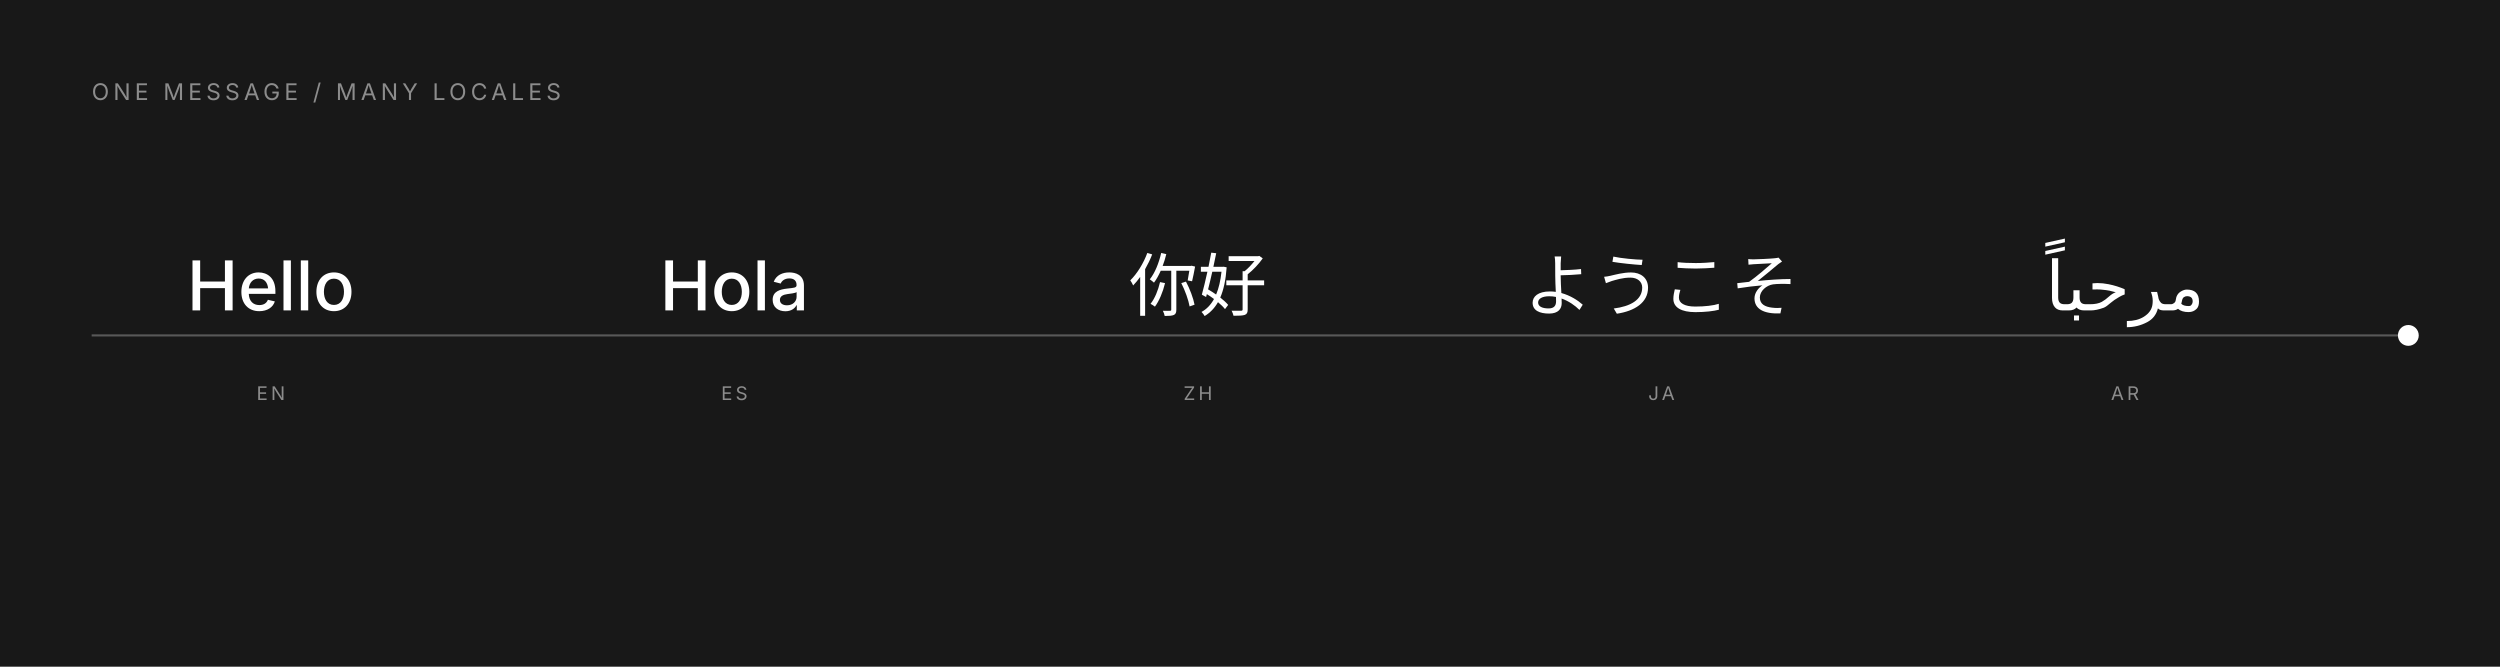
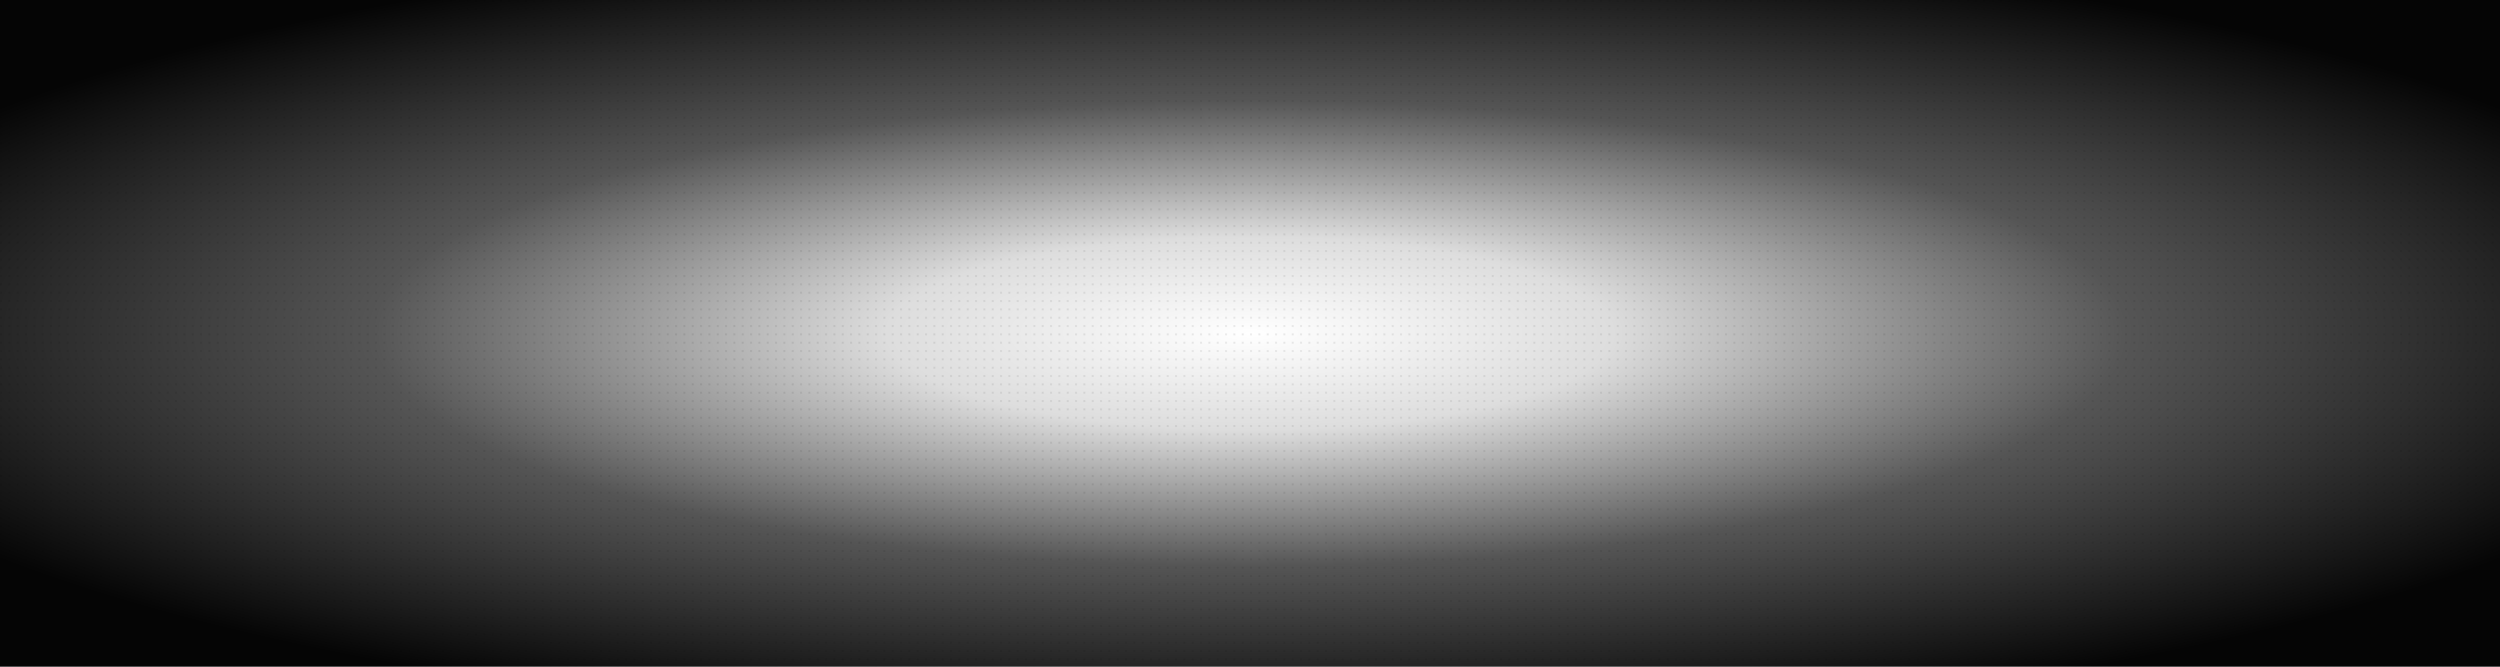
<svg xmlns="http://www.w3.org/2000/svg" width="2400" height="640" viewBox="0 0 2400 640" role="img" aria-labelledby="title description">
-   <rect width="2400" height="640" fill="#181818" />
-   <g font-family="Inter, Arial, sans-serif" fill="#fff">
-     <text x="88" y="96" font-size="22" letter-spacing="4" opacity=".5">ONE MESSAGE / MANY LOCALES</text>
-     <path d="M88 322H2312" stroke="#fff" stroke-width="2" opacity=".28" />
-     <g font-size="66" font-weight="500" text-anchor="middle">
-       <text x="260" y="298">Hello</text>
-       <text x="705" y="298">Hola</text>
-       <text x="1150" y="298">你好</text>
-       <text x="1595" y="298">ようこそ</text>
-       <text x="2040" y="298">مرحباً</text>
-     </g>
-     <g font-size="18" letter-spacing="3" text-anchor="middle" opacity=".5">
-       <text x="260" y="384">EN</text>
-       <text x="705" y="384">ES</text>
-       <text x="1150" y="384">ZH</text>
-       <text x="1595" y="384">JA</text>
-       <text x="2040" y="384">AR</text>
-     </g>
-     <circle cx="2312" cy="322" r="10" fill="#fff" />
-   </g>
+   <defs>
+     <radialGradient id="light" cx="50%" cy="50%" r="60%">
+       <stop stop-color="#fff" />
+       <stop offset=".24" stop-color="#ddd" />
+       <stop offset=".58" stop-color="#555" />
+       <stop offset="1" stop-color="#050505" />
+     </radialGradient>
+     <pattern id="dither" width="8" height="8" patternUnits="userSpaceOnUse">
+       <circle cx="1" cy="1" r=".7" fill="#000" fill-opacity=".18" />
+     </pattern>
+   </defs>
+   <rect width="2400" height="640" fill="url(#light)" />
+   <rect width="2400" height="640" fill="url(#dither)" />
</svg>
